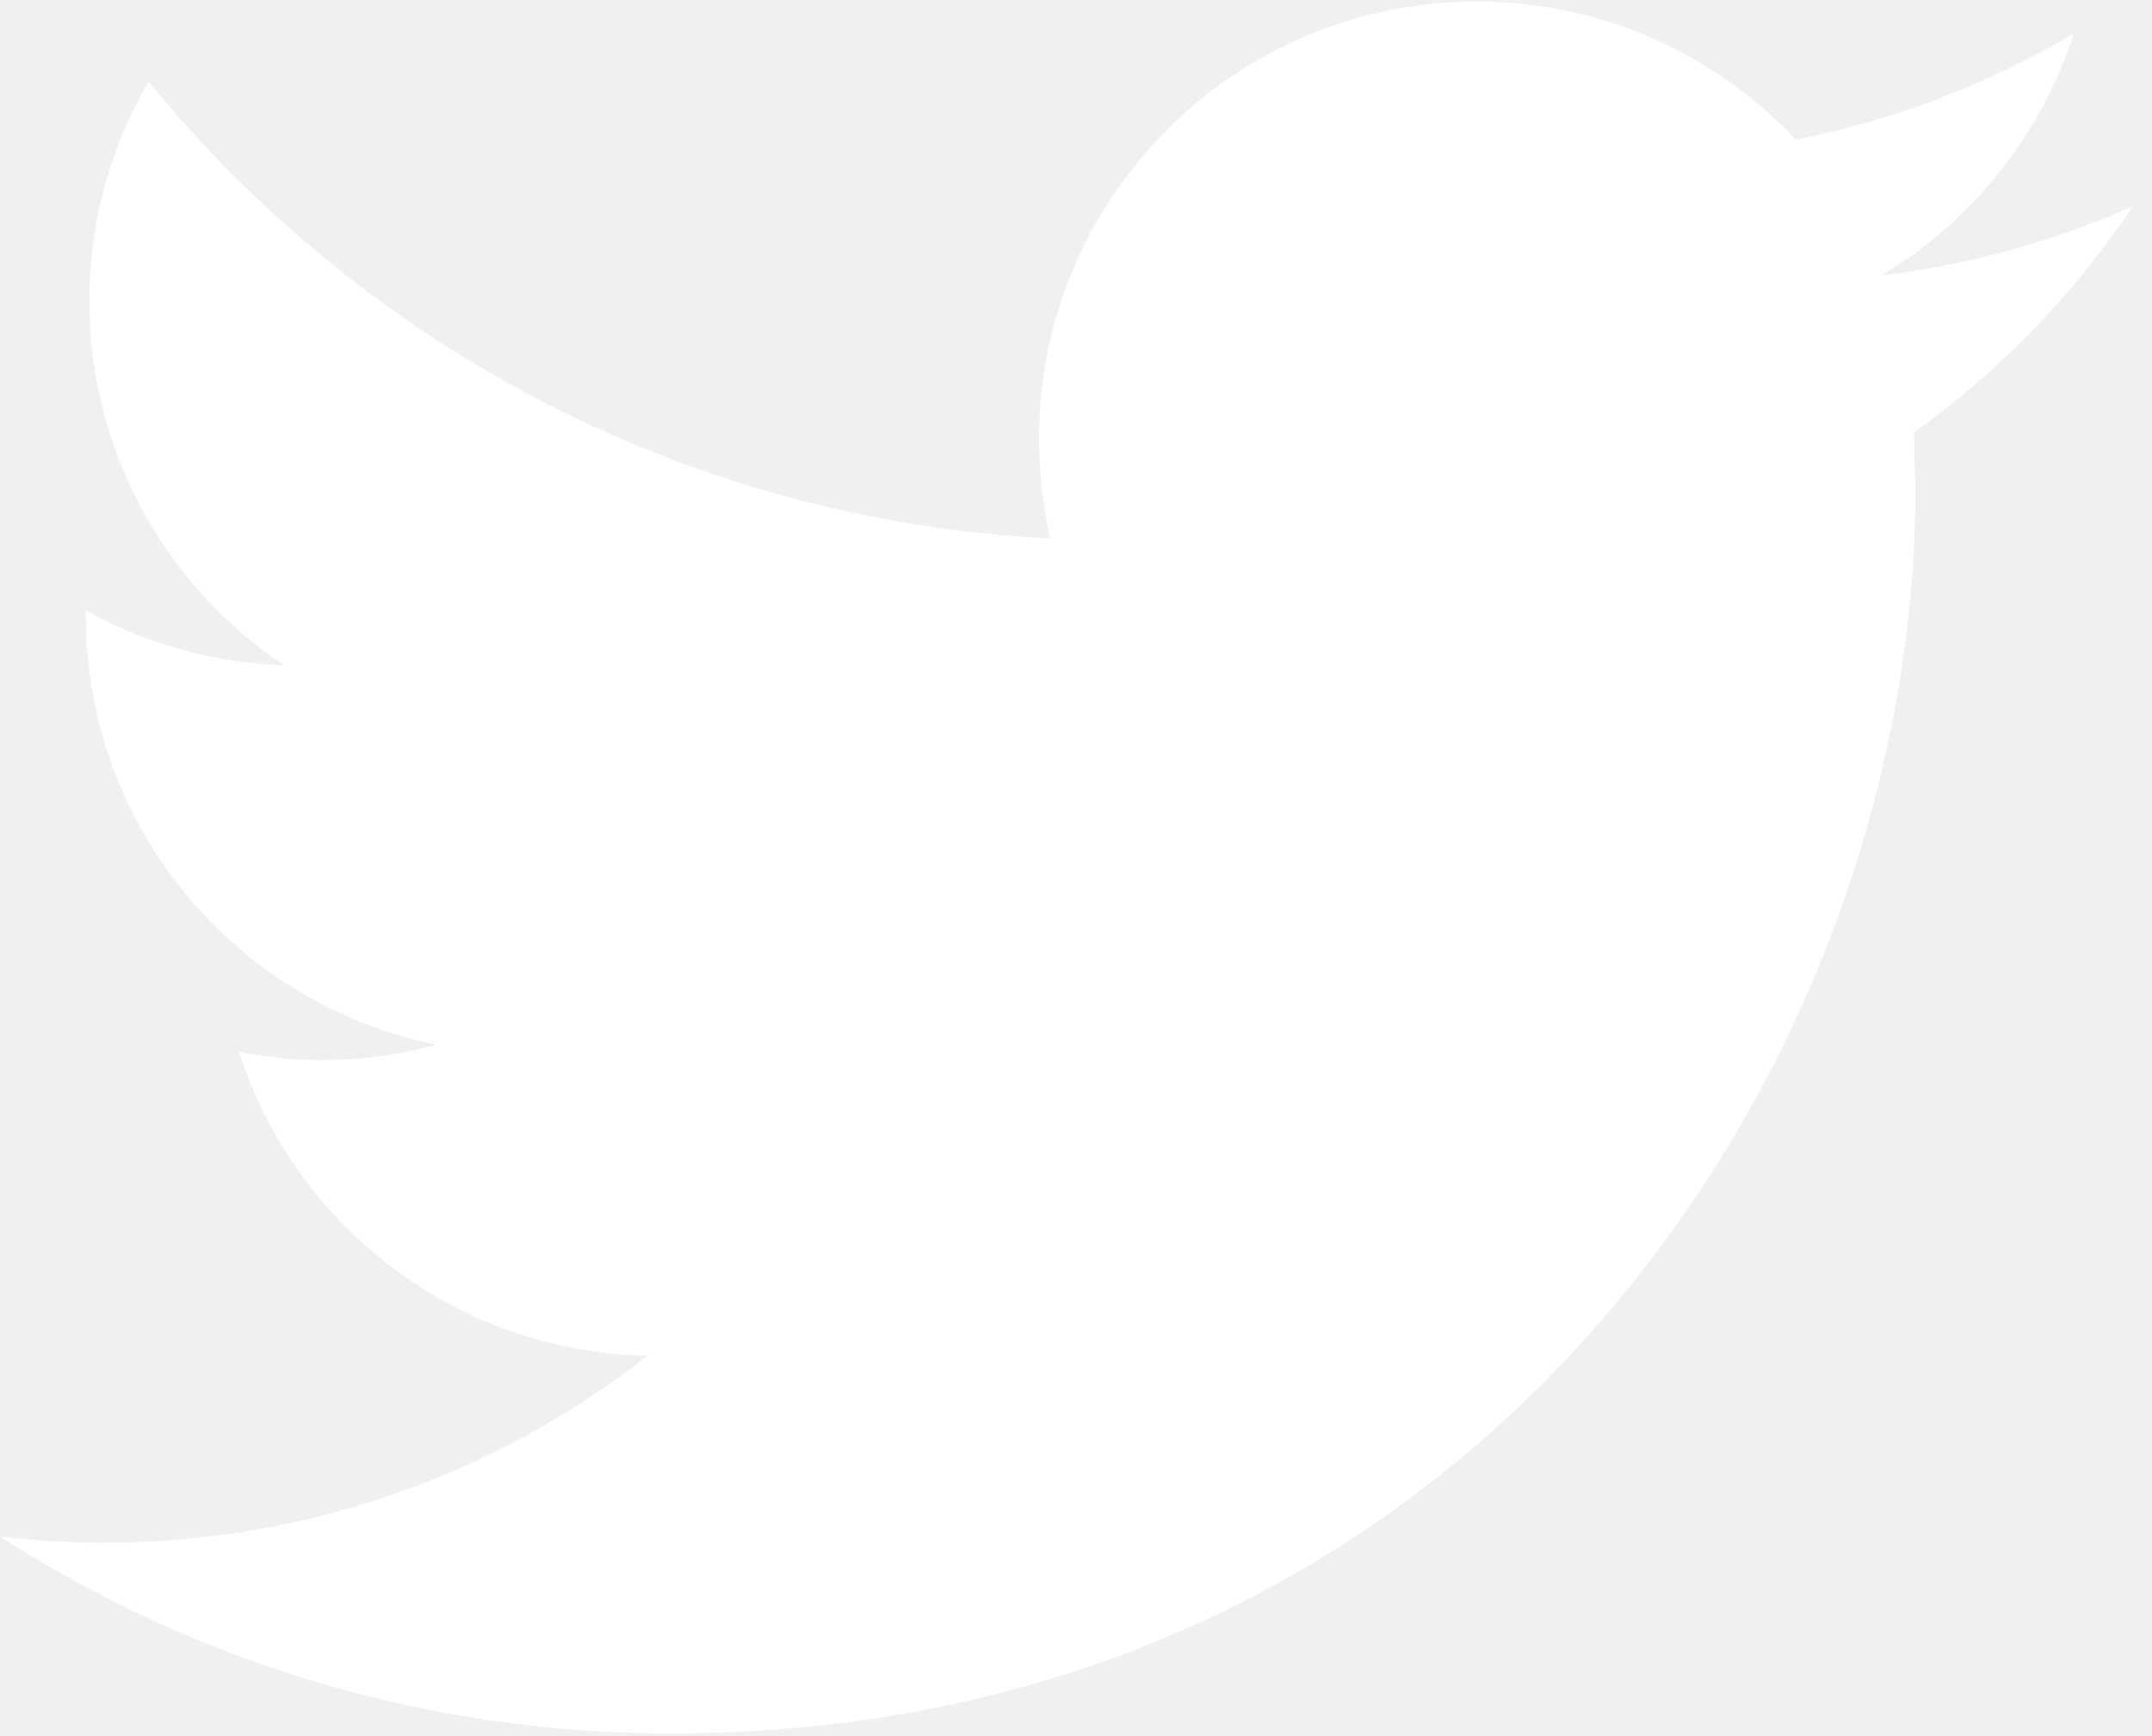
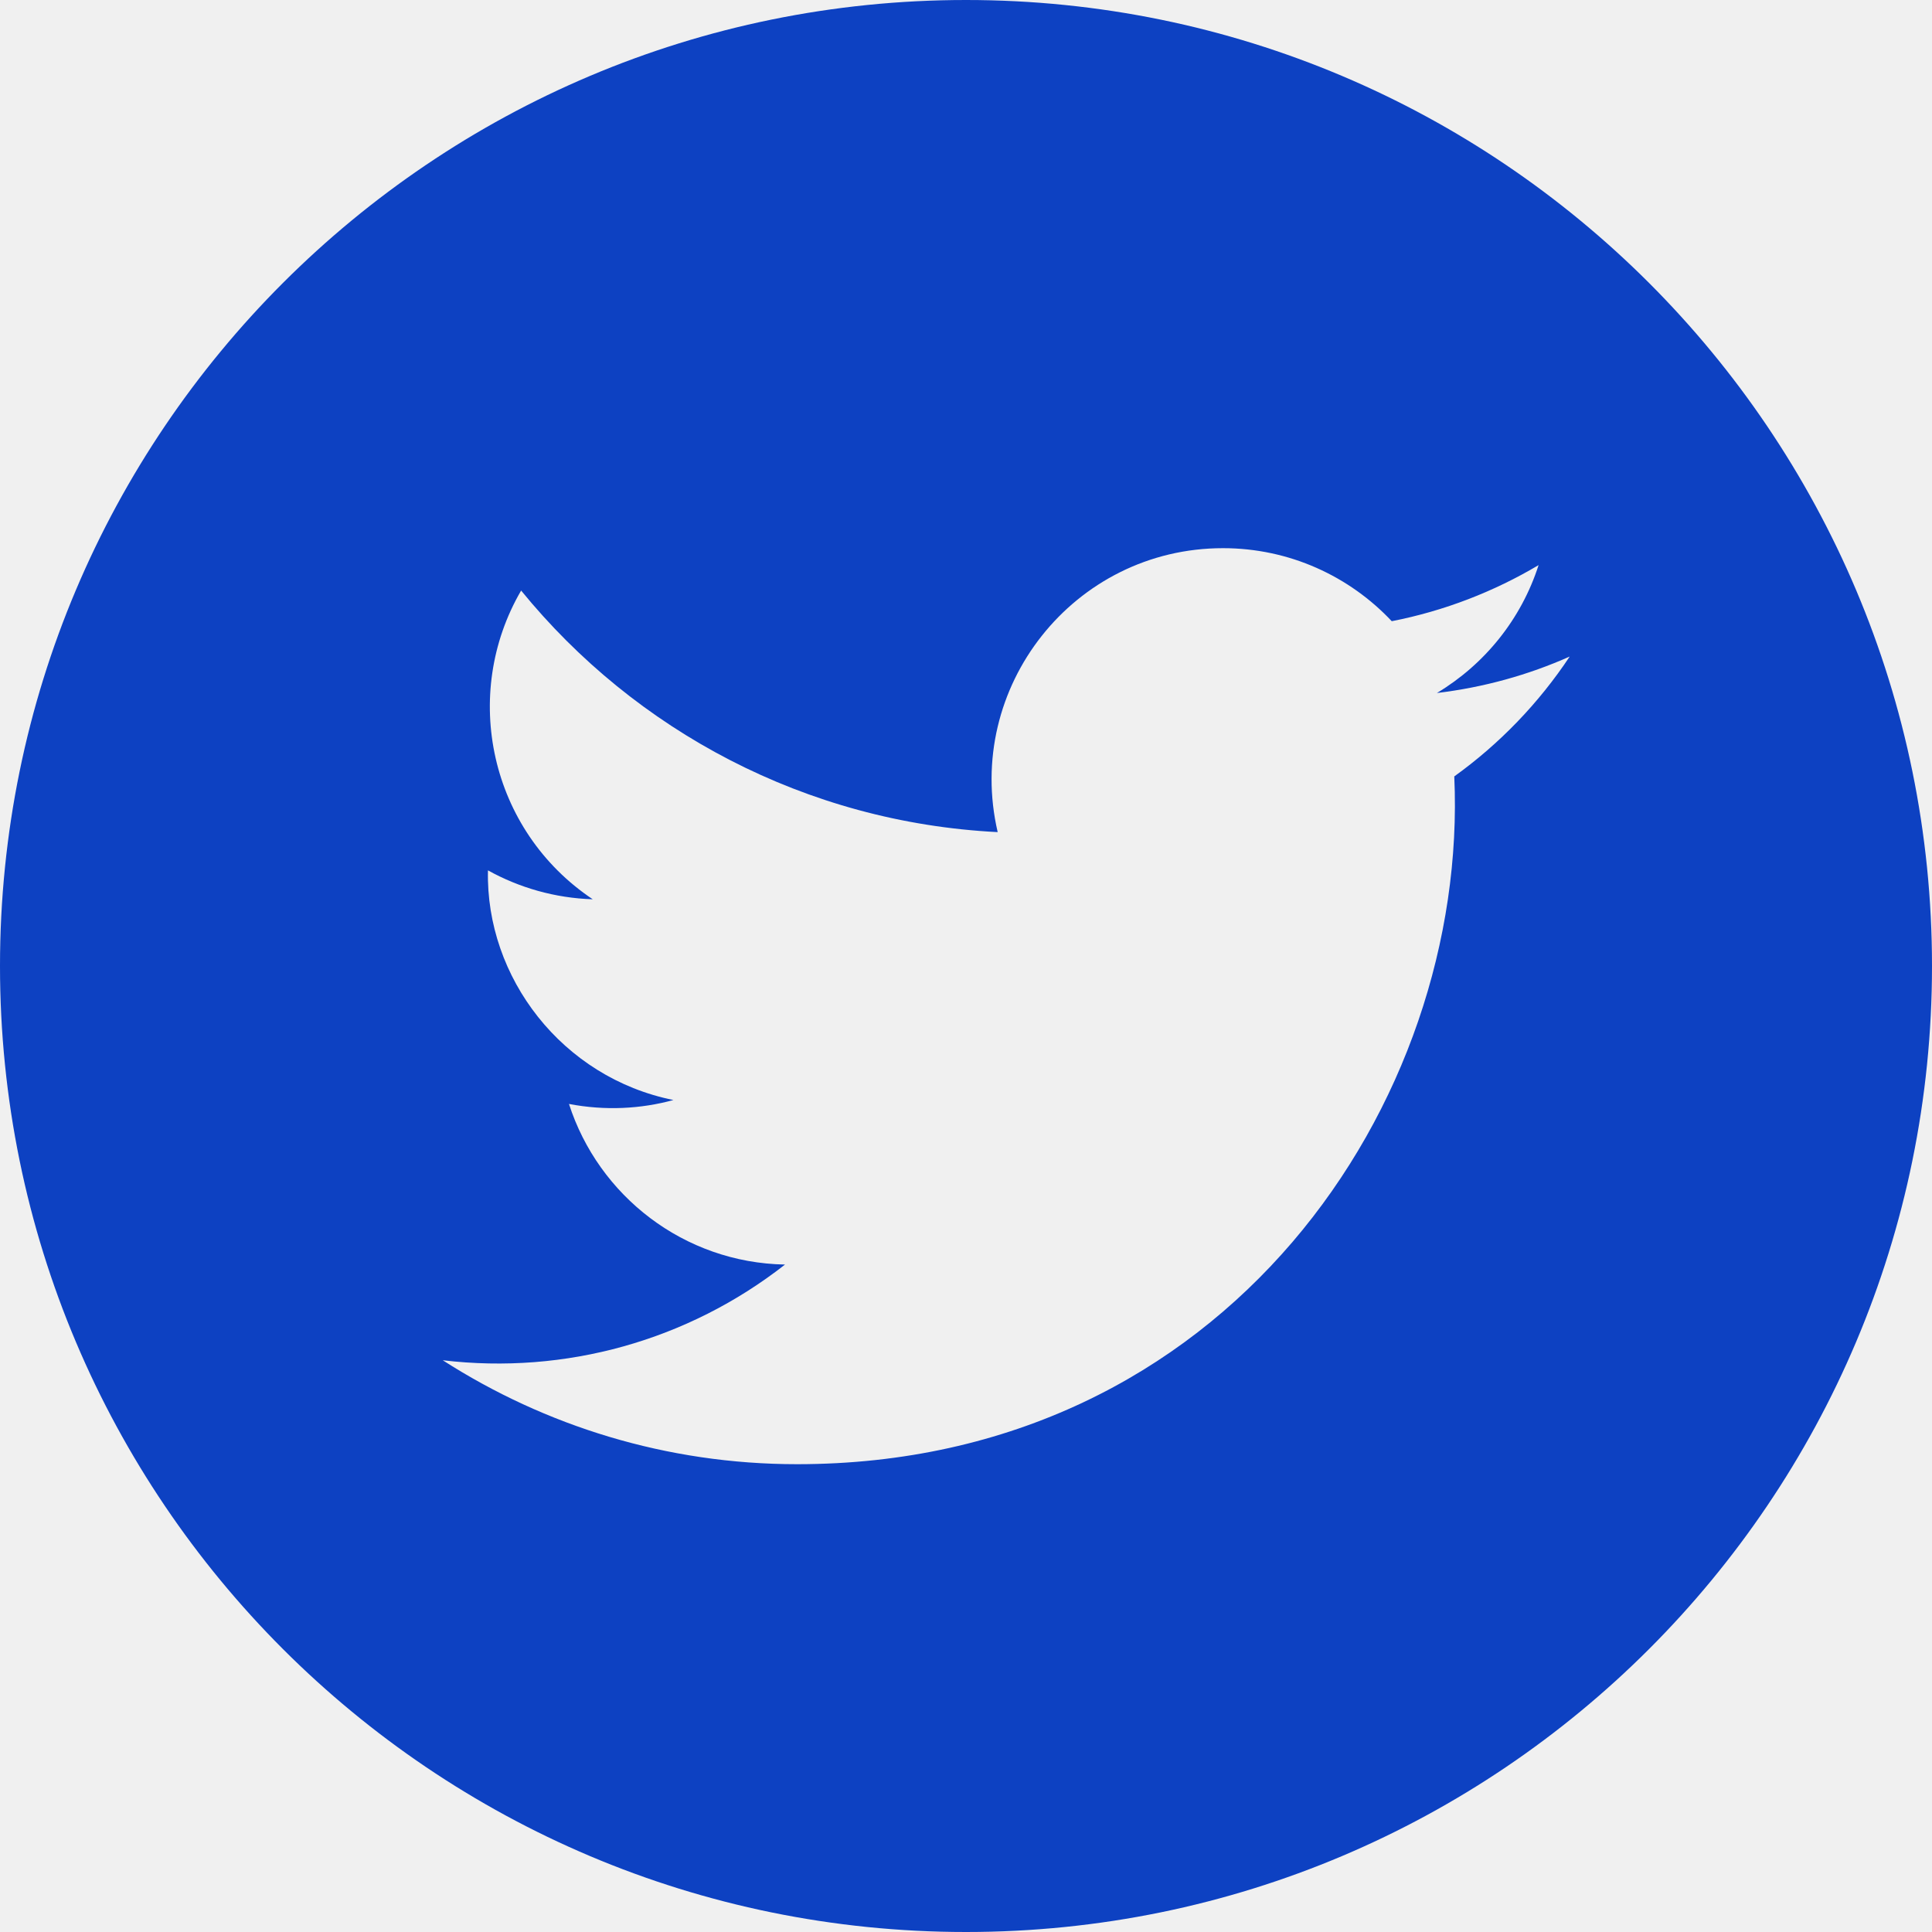
- <svg xmlns="http://www.w3.org/2000/svg" width="31px" height="25px" viewBox="0 0 31 25" version="1.1">
+ <svg xmlns="http://www.w3.org/2000/svg" width="30px" height="30px" viewBox="0 0 30 30" version="1.1">
  <defs />
-   <g id="Page-1" stroke="none" stroke-width="1" fill="none" fill-rule="evenodd">
-     <g id="mirror-desktop" transform="translate(-1355, -247)" fill="#FFFFFF">
-       <path d="M1385.723,249.974 C1384.592,250.475 1383.379,250.815 1382.104,250.967 C1383.406,250.187 1384.402,248.951 1384.874,247.483 C1383.653,248.205 1382.306,248.729 1380.87,249.013 C1379.72,247.786 1378.084,247.022 1376.27,247.022 C1372.789,247.022 1369.967,249.844 1369.967,253.322 C1369.967,253.815 1370.023,254.297 1370.13,254.758 C1364.893,254.495 1360.249,251.986 1357.141,248.174 C1356.597,249.103 1356.288,250.185 1356.288,251.341 C1356.288,253.527 1357.402,255.457 1359.091,256.585 C1358.058,256.551 1357.087,256.267 1356.236,255.794 L1356.236,255.873 C1356.236,258.925 1358.41,261.472 1361.291,262.052 C1360.763,262.194 1360.207,262.273 1359.631,262.273 C1359.224,262.273 1358.83,262.232 1358.444,262.156 C1359.247,264.661 1361.573,266.482 1364.33,266.532 C1362.174,268.221 1359.456,269.225 1356.503,269.225 C1355.995,269.225 1355.493,269.195 1355,269.139 C1357.79,270.93 1361.101,271.974 1364.661,271.974 C1376.254,271.974 1382.592,262.373 1382.592,254.046 L1382.571,253.23 C1383.809,252.347 1384.88,251.237 1385.723,249.974 L1385.723,249.974 Z" id="twitter" />
-     </g>
+   <g id="Speakers" stroke="none" stroke-width="1" fill="none" fill-rule="evenodd">
+     <path d="M15,0 C6.716,0 0,6.716 0,15 C0,23.284 6.716,30 15,30 C23.284,30 30,23.284 30,15 C30,6.716 23.284,0 15,0 L15,0 Z M22.582,12.056 C22.811,17.106 19.045,22.736 12.377,22.736 C10.35,22.736 8.464,22.141 6.875,21.122 C8.78,21.348 10.681,20.817 12.19,19.636 C10.62,19.608 9.294,18.569 8.835,17.142 C9.399,17.25 9.954,17.219 10.457,17.081 C8.731,16.734 7.539,15.179 7.577,13.515 C8.062,13.784 8.615,13.945 9.204,13.964 C7.605,12.895 7.152,10.784 8.092,9.17 C9.863,11.342 12.509,12.771 15.492,12.921 C14.969,10.676 16.672,8.512 18.991,8.512 C20.023,8.512 20.956,8.949 21.611,9.646 C22.429,9.486 23.199,9.186 23.891,8.775 C23.622,9.614 23.054,10.316 22.312,10.761 C23.039,10.674 23.731,10.481 24.374,10.195 C23.894,10.918 23.286,11.55 22.582,12.056 L22.582,12.056 Z" id="twitter" fill="#0D41C2" />
  </g>
</svg>
